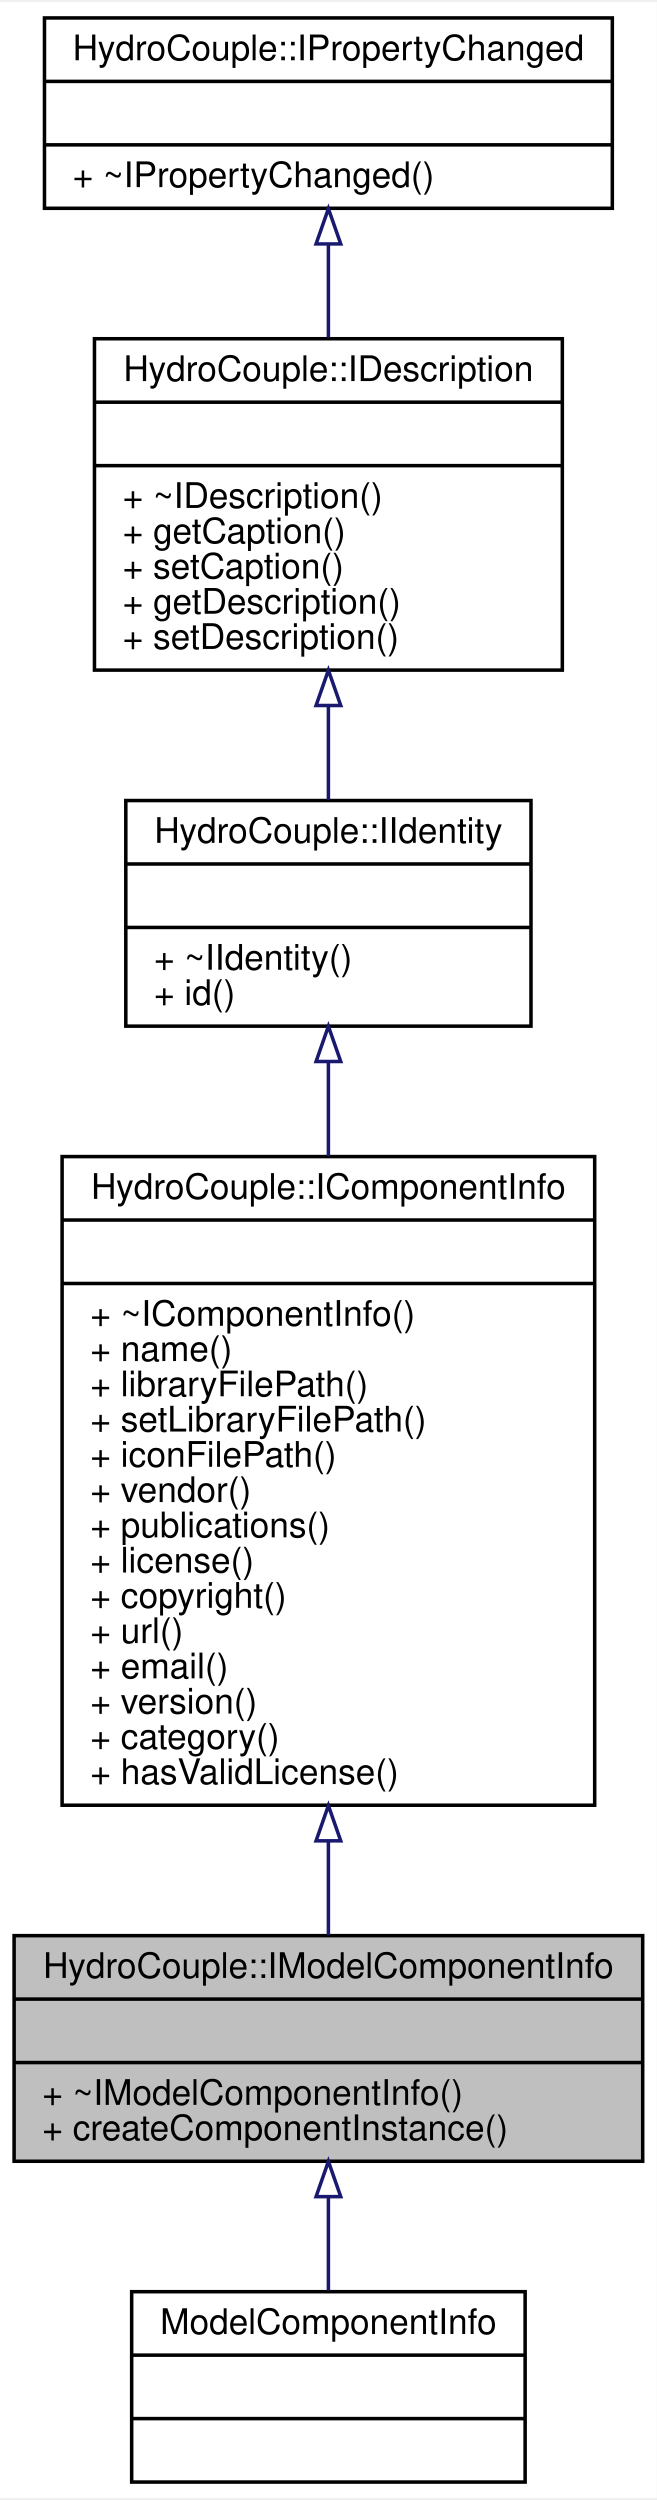
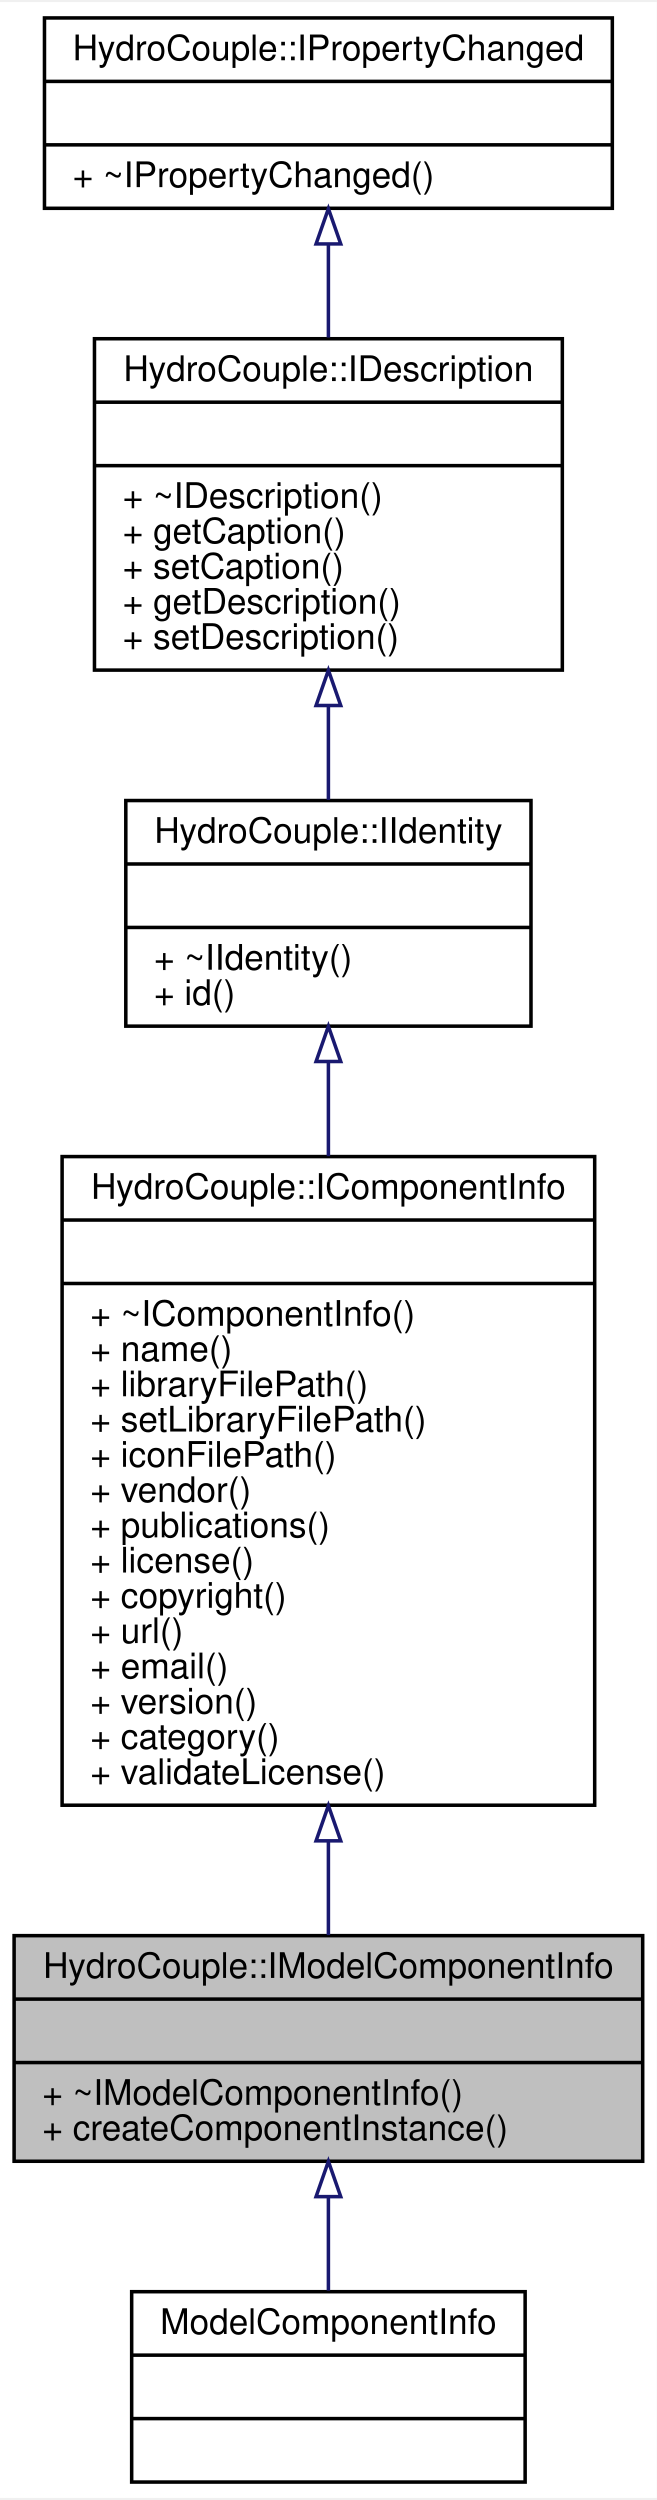
<svg xmlns="http://www.w3.org/2000/svg" xmlns:xlink="http://www.w3.org/1999/xlink" width="186pt" height="708pt" viewBox="0.00 0.00 186.31 708.00">
  <g id="graph0" class="graph" transform="scale(1 1) rotate(0) translate(4 704)">
    <polygon fill="white" stroke="none" points="-4,4 -4,-704 182.314,-704 182.314,4 -4,4" />
    <g id="node1" class="node">
      <polygon fill="#bfbfbf" stroke="black" points="0,-91.5 0,-155.5 178.314,-155.5 178.314,-91.5 0,-91.5" />
      <text text-anchor="middle" x="89.157" y="-143.5" font-family="Helvetica,sans-Serif" font-size="10.00">HydroCouple::IModelComponentInfo</text>
      <polyline fill="none" stroke="black" points="0,-137.5 178.314,-137.5 " />
      <text text-anchor="middle" x="89.157" y="-125.5" font-family="Helvetica,sans-Serif" font-size="10.00"> </text>
      <polyline fill="none" stroke="black" points="0,-119.5 178.314,-119.5 " />
      <text text-anchor="start" x="8" y="-107.5" font-family="Helvetica,sans-Serif" font-size="10.00">+ ~IModelComponentInfo()</text>
      <text text-anchor="start" x="8" y="-97.5" font-family="Helvetica,sans-Serif" font-size="10.00">+ createComponentInstance()</text>
    </g>
    <g id="node6" class="node">
      <g id="a_node6">
        <a xlink:href="class_model_component_info.html" target="_top" xlink:title=" ">
          <polygon fill="white" stroke="black" points="33.35,-0.5 33.35,-54.5 144.965,-54.5 144.965,-0.5 33.35,-0.5" />
          <text text-anchor="middle" x="89.157" y="-42.5" font-family="Helvetica,sans-Serif" font-size="10.00">ModelComponentInfo</text>
          <polyline fill="none" stroke="black" points="33.35,-36.5 144.965,-36.5 " />
          <text text-anchor="middle" x="89.157" y="-24.5" font-family="Helvetica,sans-Serif" font-size="10.00"> </text>
          <polyline fill="none" stroke="black" points="33.35,-18.5 144.965,-18.5 " />
          <text text-anchor="middle" x="89.157" y="-6.5" font-family="Helvetica,sans-Serif" font-size="10.00"> </text>
        </a>
      </g>
    </g>
    <g id="edge5" class="edge">
      <path fill="none" stroke="midnightblue" d="M89.157,-81.449C89.157,-72.405 89.157,-63.062 89.157,-54.789" />
      <polygon fill="none" stroke="midnightblue" points="85.657,-81.46 89.157,-91.46 92.657,-81.46 85.657,-81.46" />
    </g>
    <g id="node2" class="node">
      <g id="a_node2">
        <a xlink:href="class_hydro_couple_1_1_i_component_info.html" target="_top" xlink:title="IComponentInfo interface class provides detailed metadata about a component. ">
          <polygon fill="white" stroke="black" points="13.618,-192.5 13.618,-376.5 164.696,-376.5 164.696,-192.5 13.618,-192.5" />
          <text text-anchor="middle" x="89.157" y="-364.5" font-family="Helvetica,sans-Serif" font-size="10.00">HydroCouple::IComponentInfo</text>
          <polyline fill="none" stroke="black" points="13.618,-358.5 164.696,-358.5 " />
          <text text-anchor="middle" x="89.157" y="-346.5" font-family="Helvetica,sans-Serif" font-size="10.00"> </text>
          <polyline fill="none" stroke="black" points="13.618,-340.5 164.696,-340.5 " />
          <text text-anchor="start" x="21.618" y="-328.5" font-family="Helvetica,sans-Serif" font-size="10.00">+ ~IComponentInfo()</text>
          <text text-anchor="start" x="21.618" y="-318.5" font-family="Helvetica,sans-Serif" font-size="10.00">+ name()</text>
          <text text-anchor="start" x="21.618" y="-308.5" font-family="Helvetica,sans-Serif" font-size="10.00">+ libraryFilePath()</text>
          <text text-anchor="start" x="21.618" y="-298.5" font-family="Helvetica,sans-Serif" font-size="10.00">+ setLibraryFilePath()</text>
          <text text-anchor="start" x="21.618" y="-288.5" font-family="Helvetica,sans-Serif" font-size="10.00">+ iconFilePath()</text>
          <text text-anchor="start" x="21.618" y="-278.5" font-family="Helvetica,sans-Serif" font-size="10.00">+ vendor()</text>
          <text text-anchor="start" x="21.618" y="-268.5" font-family="Helvetica,sans-Serif" font-size="10.00">+ publications()</text>
          <text text-anchor="start" x="21.618" y="-258.5" font-family="Helvetica,sans-Serif" font-size="10.00">+ license()</text>
          <text text-anchor="start" x="21.618" y="-248.5" font-family="Helvetica,sans-Serif" font-size="10.00">+ copyright()</text>
          <text text-anchor="start" x="21.618" y="-238.5" font-family="Helvetica,sans-Serif" font-size="10.00">+ url()</text>
          <text text-anchor="start" x="21.618" y="-228.5" font-family="Helvetica,sans-Serif" font-size="10.00">+ email()</text>
          <text text-anchor="start" x="21.618" y="-218.5" font-family="Helvetica,sans-Serif" font-size="10.00">+ version()</text>
          <text text-anchor="start" x="21.618" y="-208.5" font-family="Helvetica,sans-Serif" font-size="10.00">+ category()</text>
-           <text text-anchor="start" x="21.618" y="-198.5" font-family="Helvetica,sans-Serif" font-size="10.00">+ hasValidLicense()</text>
+           <text text-anchor="start" x="21.618" y="-198.5" font-family="Helvetica,sans-Serif" font-size="10.00">+ validateLicense()</text>
        </a>
      </g>
    </g>
    <g id="edge1" class="edge">
      <path fill="none" stroke="midnightblue" d="M89.157,-182.307C89.157,-172.763 89.157,-163.67 89.157,-155.639" />
      <polygon fill="none" stroke="midnightblue" points="85.657,-182.391 89.157,-192.392 92.657,-182.392 85.657,-182.391" />
    </g>
    <g id="node3" class="node">
      <g id="a_node3">
-         <a xlink:href="class_hydro_couple_1_1_i_identity.html" target="_top" xlink:title="IIdentity interface class defines a method to get the Id of an HydroCouple entity.  IIdentity extends the IDescription interface class, and therefore has, next to the id, a caption and a description. ">
+         <a xlink:href="class_hydro_couple_1_1_i_identity.html" target="_top" xlink:title="IIdentity interface class defines a method to get the Id of an HydroCouple entity. ">
          <polygon fill="white" stroke="black" points="31.687,-413.5 31.687,-477.5 146.627,-477.5 146.627,-413.5 31.687,-413.5" />
          <text text-anchor="middle" x="89.157" y="-465.5" font-family="Helvetica,sans-Serif" font-size="10.00">HydroCouple::IIdentity</text>
          <polyline fill="none" stroke="black" points="31.687,-459.5 146.627,-459.5 " />
          <text text-anchor="middle" x="89.157" y="-447.5" font-family="Helvetica,sans-Serif" font-size="10.00"> </text>
          <polyline fill="none" stroke="black" points="31.687,-441.5 146.627,-441.5 " />
          <text text-anchor="start" x="39.687" y="-429.5" font-family="Helvetica,sans-Serif" font-size="10.00">+ ~IIdentity()</text>
          <text text-anchor="start" x="39.687" y="-419.5" font-family="Helvetica,sans-Serif" font-size="10.00">+ id()</text>
        </a>
      </g>
    </g>
    <g id="edge2" class="edge">
      <path fill="none" stroke="midnightblue" d="M89.157,-403.332C89.157,-394.988 89.157,-385.903 89.157,-376.601" />
      <polygon fill="none" stroke="midnightblue" points="85.657,-403.466 89.157,-413.466 92.657,-403.466 85.657,-403.466" />
    </g>
    <g id="node4" class="node">
      <g id="a_node4">
        <a xlink:href="class_hydro_couple_1_1_i_description.html" target="_top" xlink:title="IDescription interface class provides descriptive information on a HydroCouple object. ">
          <polygon fill="white" stroke="black" points="22.798,-514.5 22.798,-608.5 155.517,-608.5 155.517,-514.5 22.798,-514.5" />
          <text text-anchor="middle" x="89.157" y="-596.5" font-family="Helvetica,sans-Serif" font-size="10.00">HydroCouple::IDescription</text>
          <polyline fill="none" stroke="black" points="22.798,-590.5 155.517,-590.5 " />
          <text text-anchor="middle" x="89.157" y="-578.5" font-family="Helvetica,sans-Serif" font-size="10.00"> </text>
          <polyline fill="none" stroke="black" points="22.798,-572.5 155.517,-572.5 " />
          <text text-anchor="start" x="30.798" y="-560.5" font-family="Helvetica,sans-Serif" font-size="10.00">+ ~IDescription()</text>
          <text text-anchor="start" x="30.798" y="-550.5" font-family="Helvetica,sans-Serif" font-size="10.00">+ getCaption()</text>
          <text text-anchor="start" x="30.798" y="-540.5" font-family="Helvetica,sans-Serif" font-size="10.00">+ setCaption()</text>
          <text text-anchor="start" x="30.798" y="-530.5" font-family="Helvetica,sans-Serif" font-size="10.00">+ getDescription()</text>
          <text text-anchor="start" x="30.798" y="-520.5" font-family="Helvetica,sans-Serif" font-size="10.00">+ setDescription()</text>
        </a>
      </g>
    </g>
    <g id="edge3" class="edge">
      <path fill="none" stroke="midnightblue" d="M89.157,-504.212C89.157,-495.081 89.157,-485.926 89.157,-477.684" />
      <polygon fill="none" stroke="midnightblue" points="85.657,-504.46 89.157,-514.46 92.657,-504.46 85.657,-504.46" />
    </g>
    <g id="node5" class="node">
      <g id="a_node5">
        <a xlink:href="class_hydro_couple_1_1_i_property_changed.html" target="_top" xlink:title="IPropertyChanged interface is used to emit signal/event when a property of an object changes...">
          <polygon fill="white" stroke="black" points="8.616,-645.5 8.616,-699.5 169.699,-699.5 169.699,-645.5 8.616,-645.5" />
          <text text-anchor="middle" x="89.157" y="-687.5" font-family="Helvetica,sans-Serif" font-size="10.00">HydroCouple::IPropertyChanged</text>
          <polyline fill="none" stroke="black" points="8.616,-681.5 169.699,-681.5 " />
          <text text-anchor="middle" x="89.157" y="-669.5" font-family="Helvetica,sans-Serif" font-size="10.00"> </text>
          <polyline fill="none" stroke="black" points="8.616,-663.5 169.699,-663.5 " />
          <text text-anchor="start" x="16.616" y="-651.5" font-family="Helvetica,sans-Serif" font-size="10.00">+ ~IPropertyChanged()</text>
        </a>
      </g>
    </g>
    <g id="edge4" class="edge">
      <path fill="none" stroke="midnightblue" d="M89.157,-635.141C89.157,-626.716 89.157,-617.639 89.157,-608.851" />
      <polygon fill="none" stroke="midnightblue" points="85.657,-635.392 89.157,-645.392 92.657,-635.392 85.657,-635.392" />
    </g>
  </g>
</svg>
